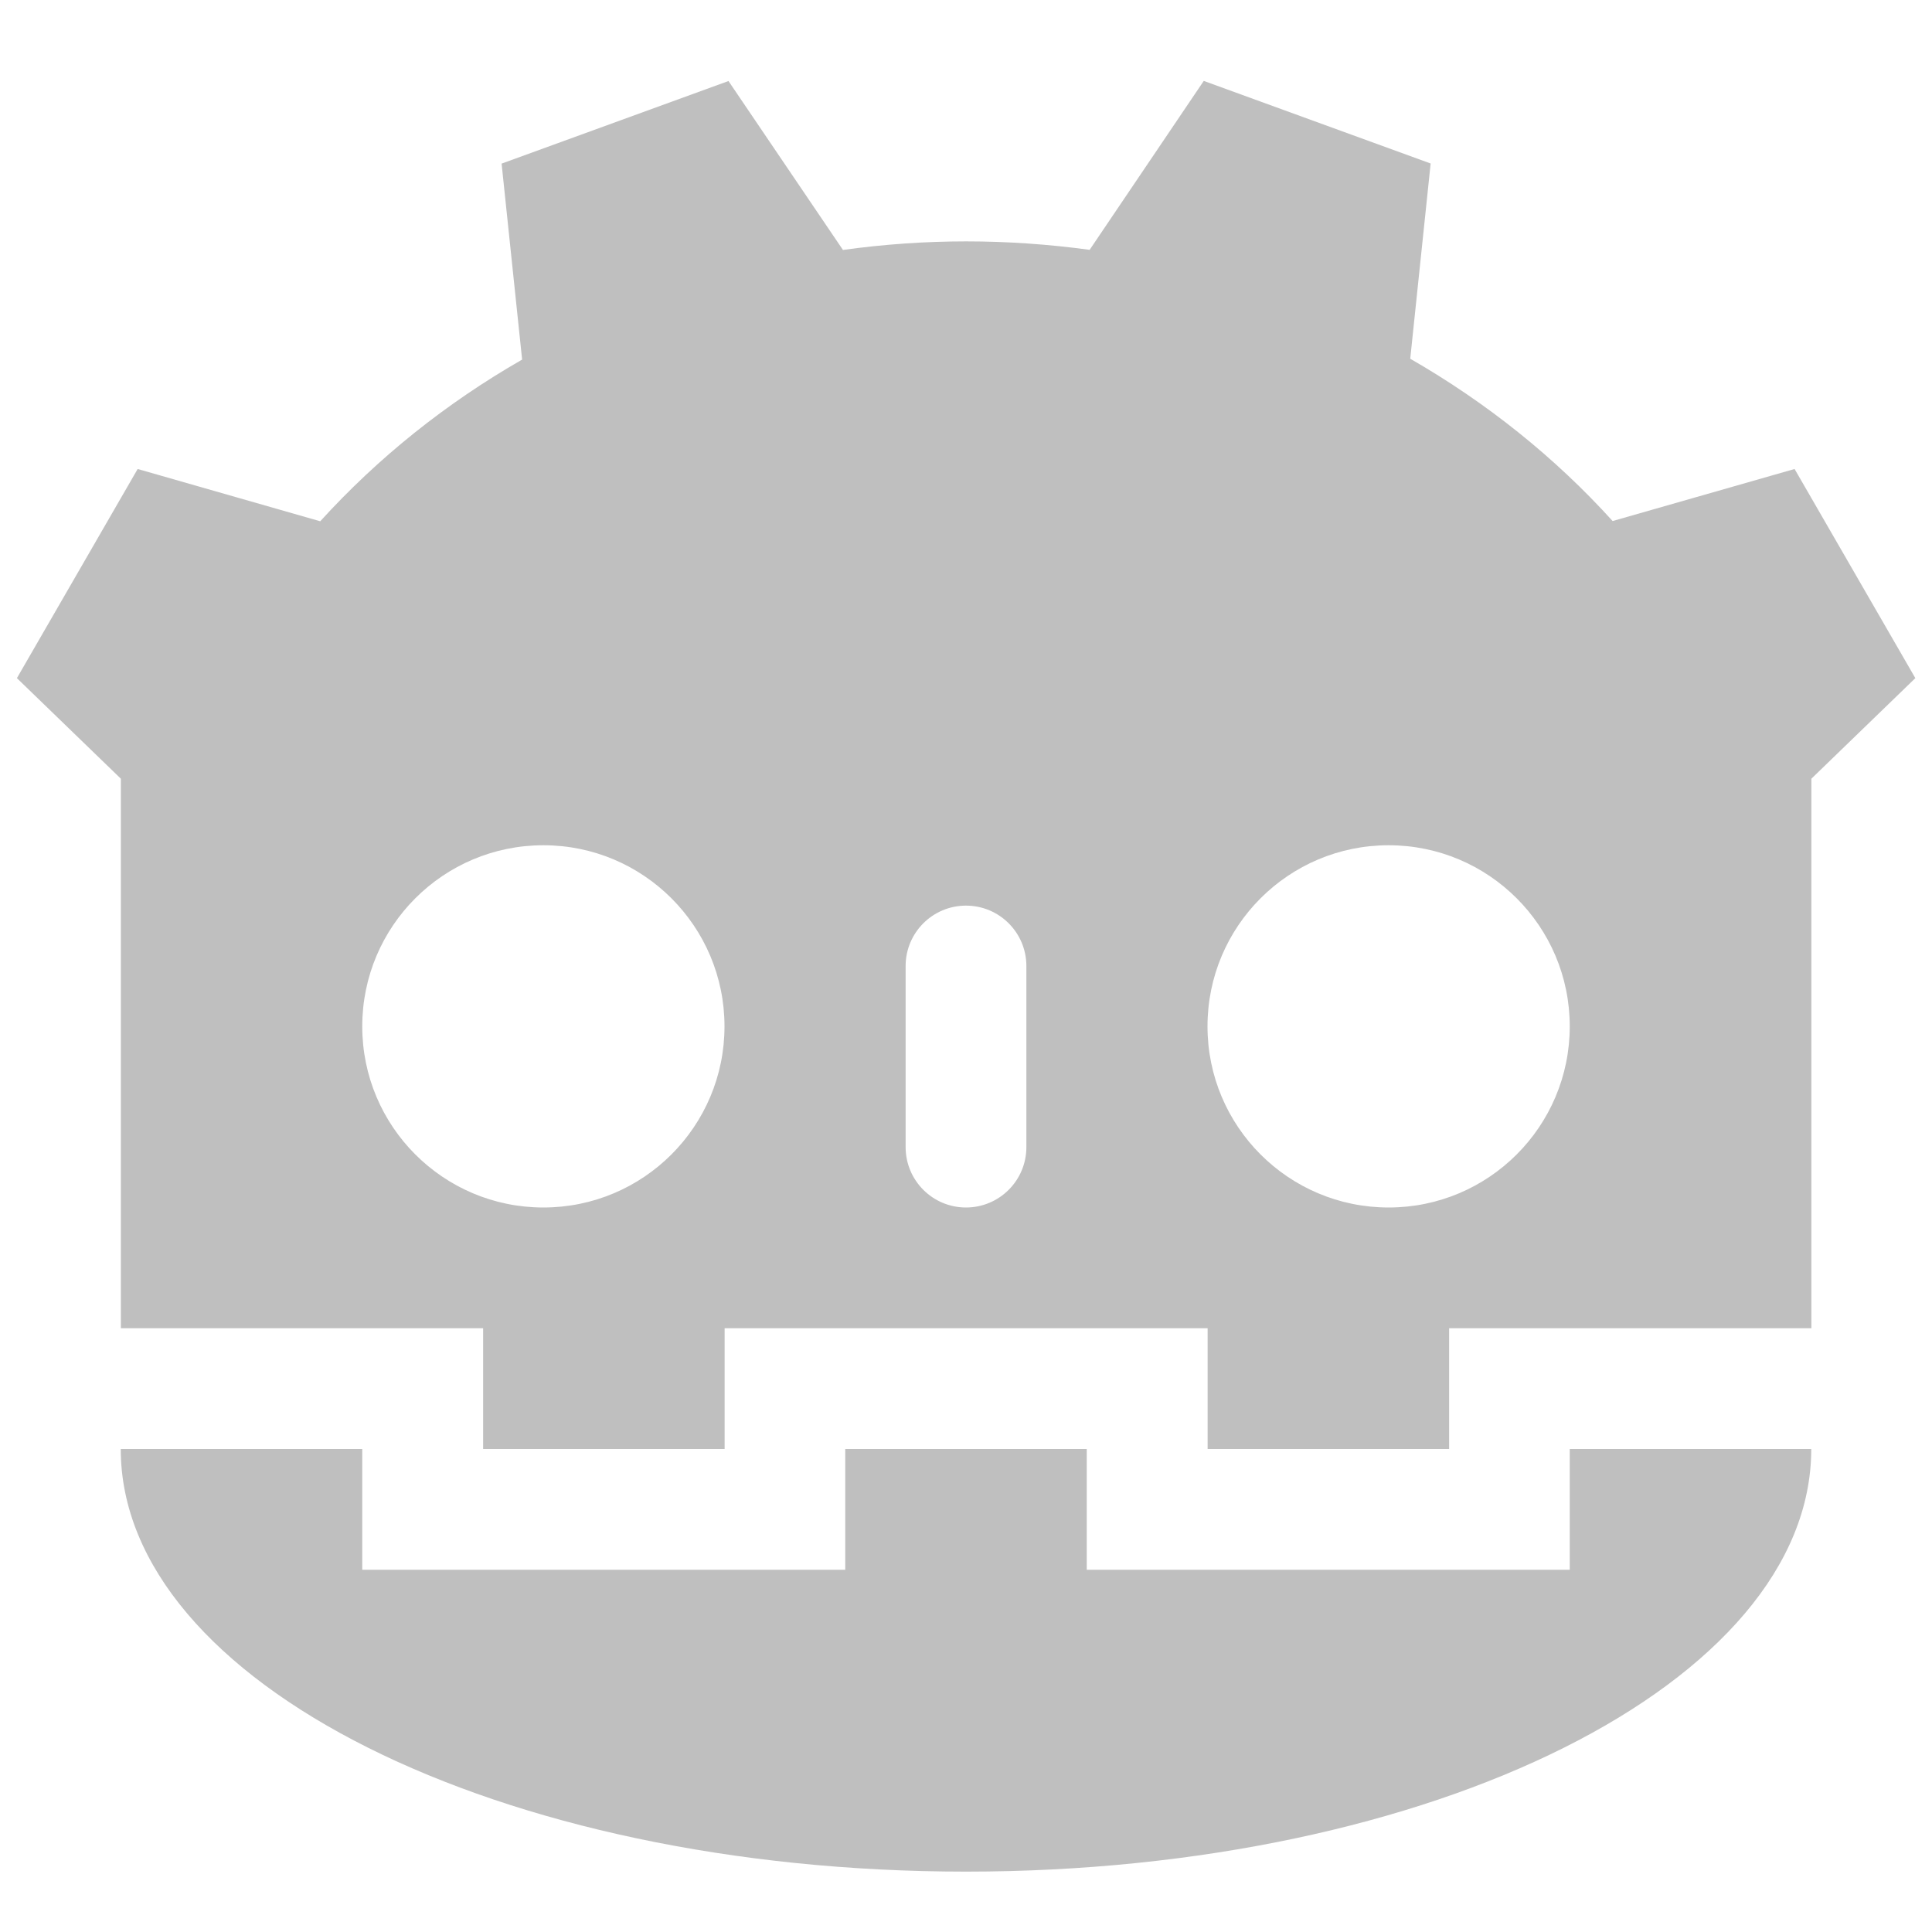
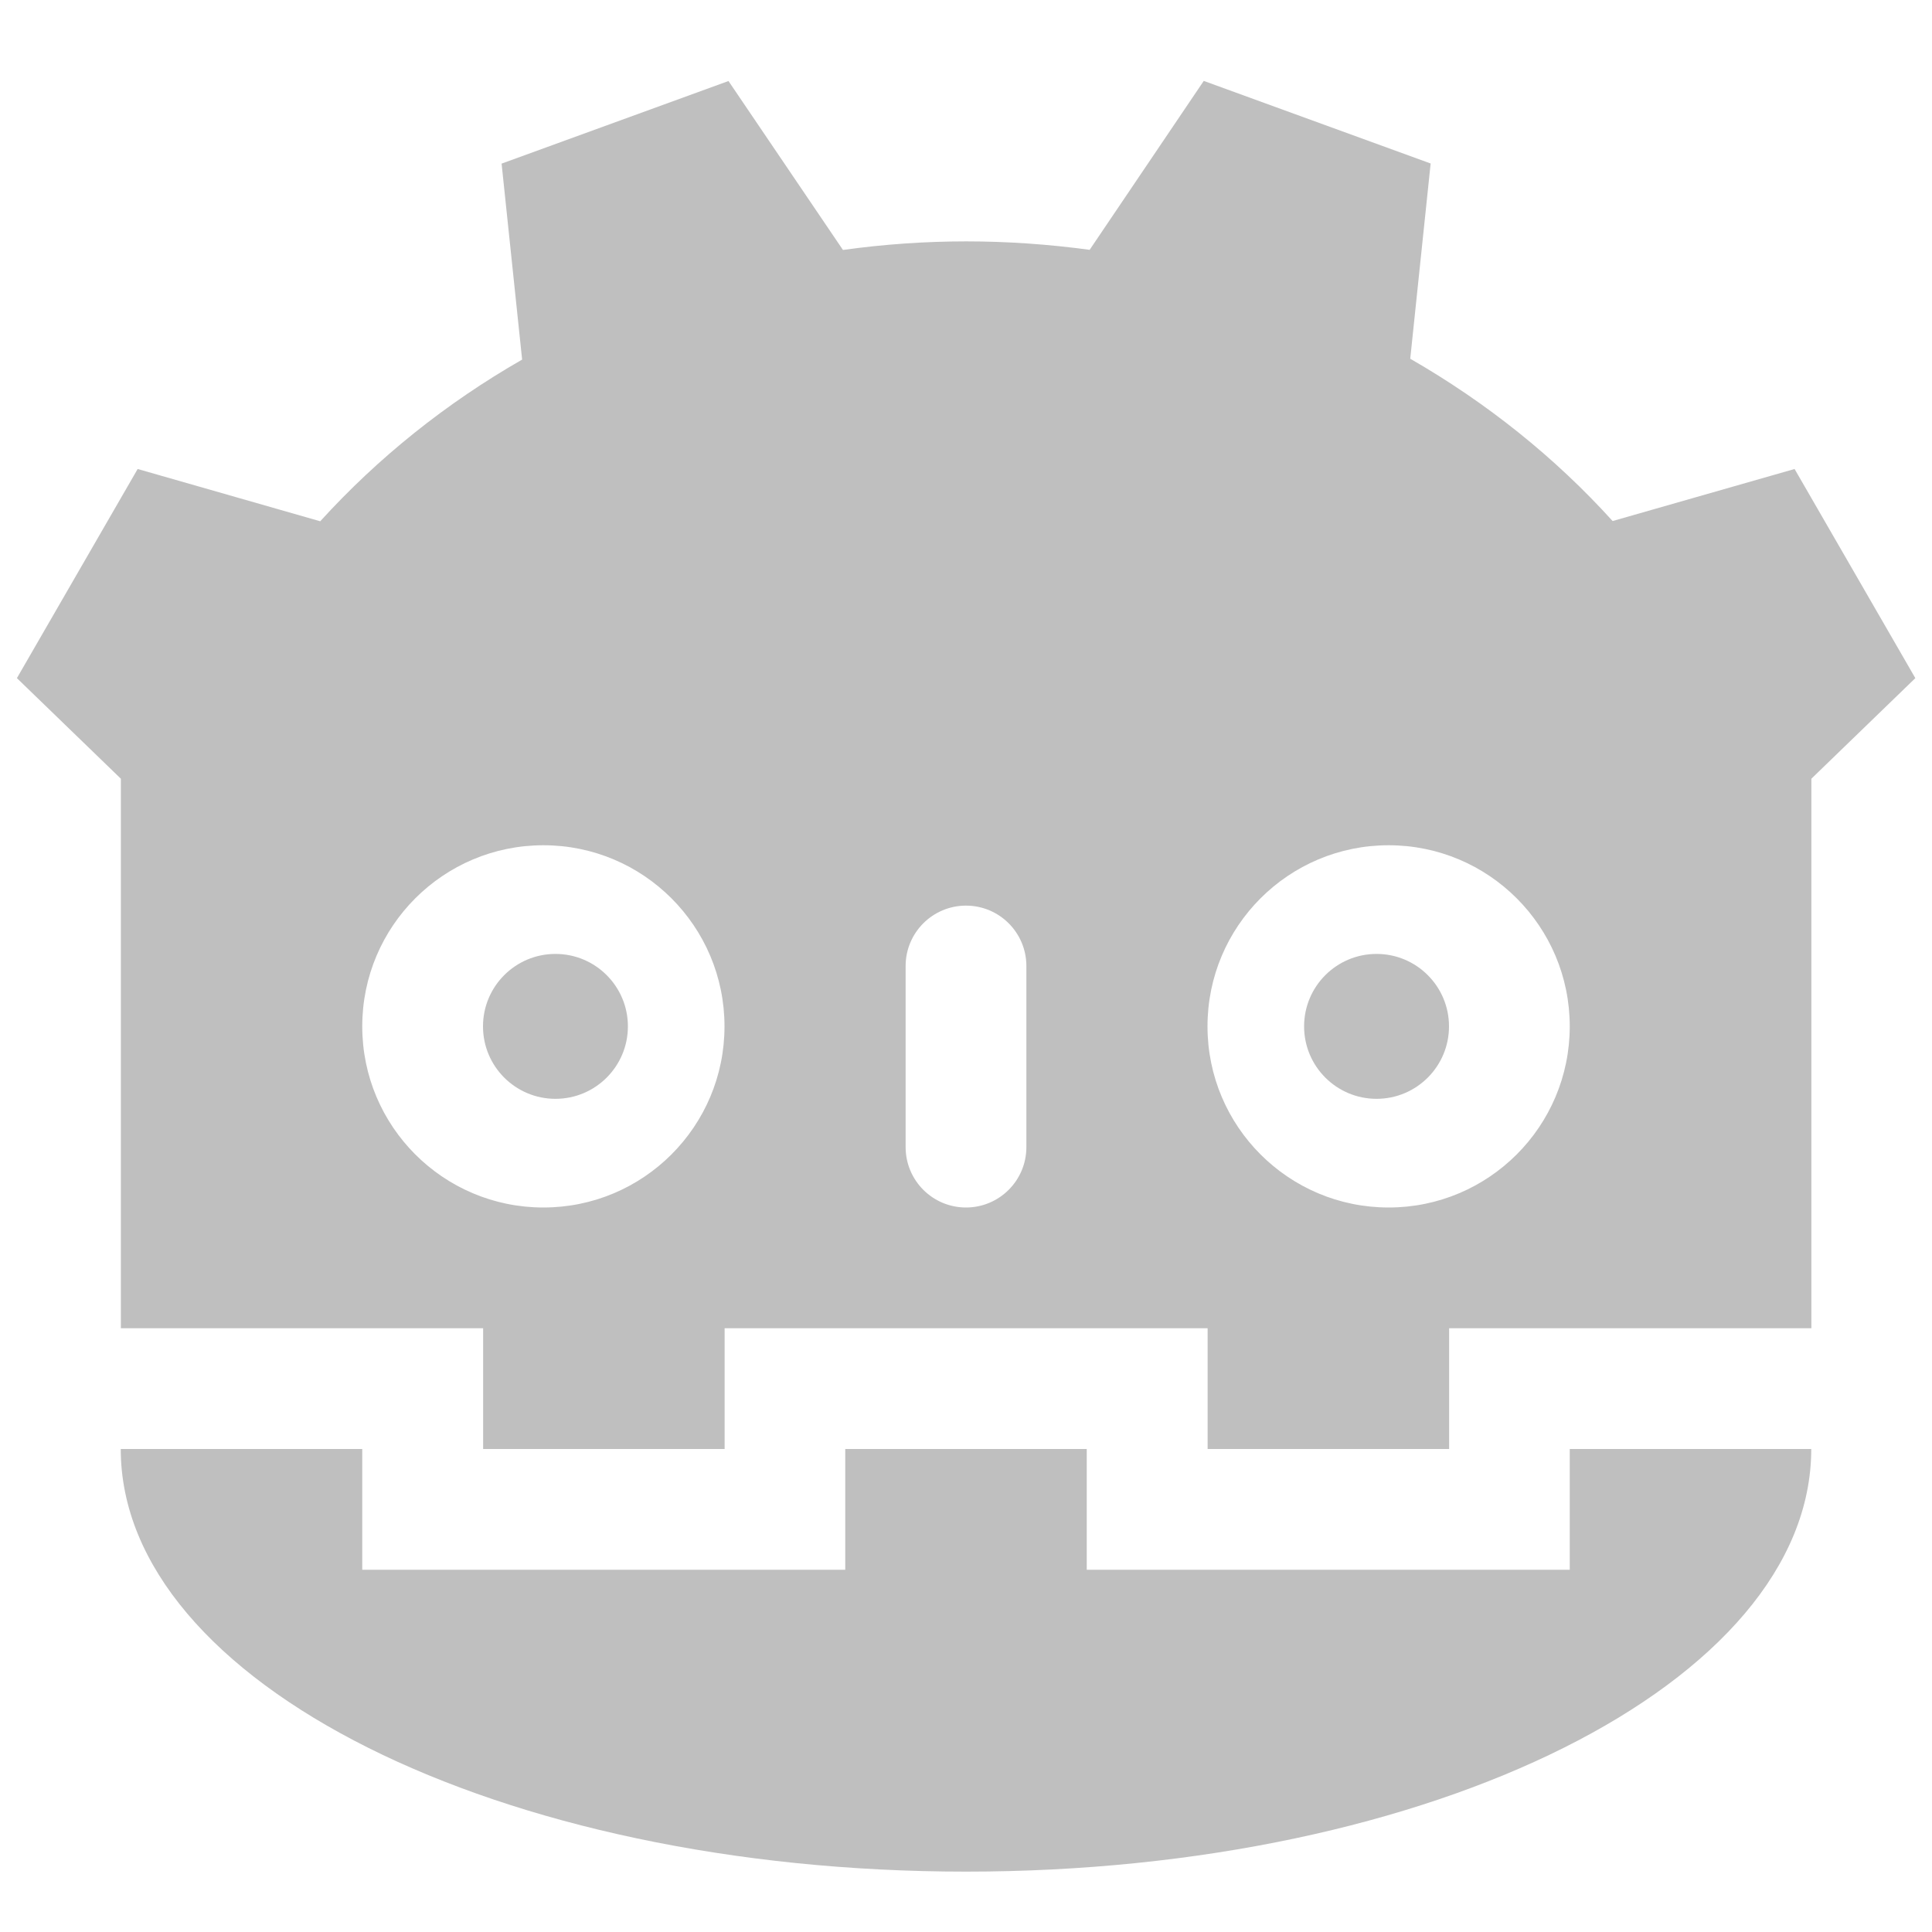
<svg xmlns="http://www.w3.org/2000/svg" width="16" height="16">
+   <circle r="0.6" cx="4.6" cy="8.5" fill="#bfbfbf" />
+   <circle r="0.6" cx="11.4" cy="8.5" fill="#bfbfbf" />
  <path fill="#bfbfbf" d="m6.033 0.671-1.879 0.684 0.17 1.623c-0.63 0.361-1.194 0.813-1.672 1.339l-1.512-0.433-1 1.732 0.861 0.833v4.551h3v1h2v-1h4v1h2v-1h3v-4.551l0.861-0.833-1-1.732-1.507 0.431c-0.478-0.528-1.044-0.981-1.676-1.344l0.169-1.617-1.879-0.684-0.945 1.399c-0.339-0.046-0.68-0.07-1.022-0.07-0.342 0-0.683 0.024-1.021 0.071zm-1.533 6.329a1.5 1.5 0 0 1 1.5 1.5 1.5 1.5 0 0 1-1.5 1.5 1.5 1.5 0 0 1-1.5-1.5 1.5 1.5 0 0 1 1.5-1.5zm7 0a1.5 1.5 0 0 1 1.5 1.5 1.5 1.5 0 0 1-1.5 1.5 1.5 1.5 0 0 1-1.5-1.5 1.5 1.5 0 0 1 1.5-1.5zm-3.5 0.5a0.5 0.5 0 0 1 0.5 0.5v1.5a0.5 0.5 0 0 1-0.5 0.5 0.5 0.5 0 0 1-0.5-0.5v-1.5a0.5 0.5 0 0 1 0.5-0.5zm-7 4.5c0 1.933 3.134 3.5 7 3.5 3.866 0 7-1.567 7-3.5h-2v1h-4v-1h-2v1h-4v-1z" />
</svg>
